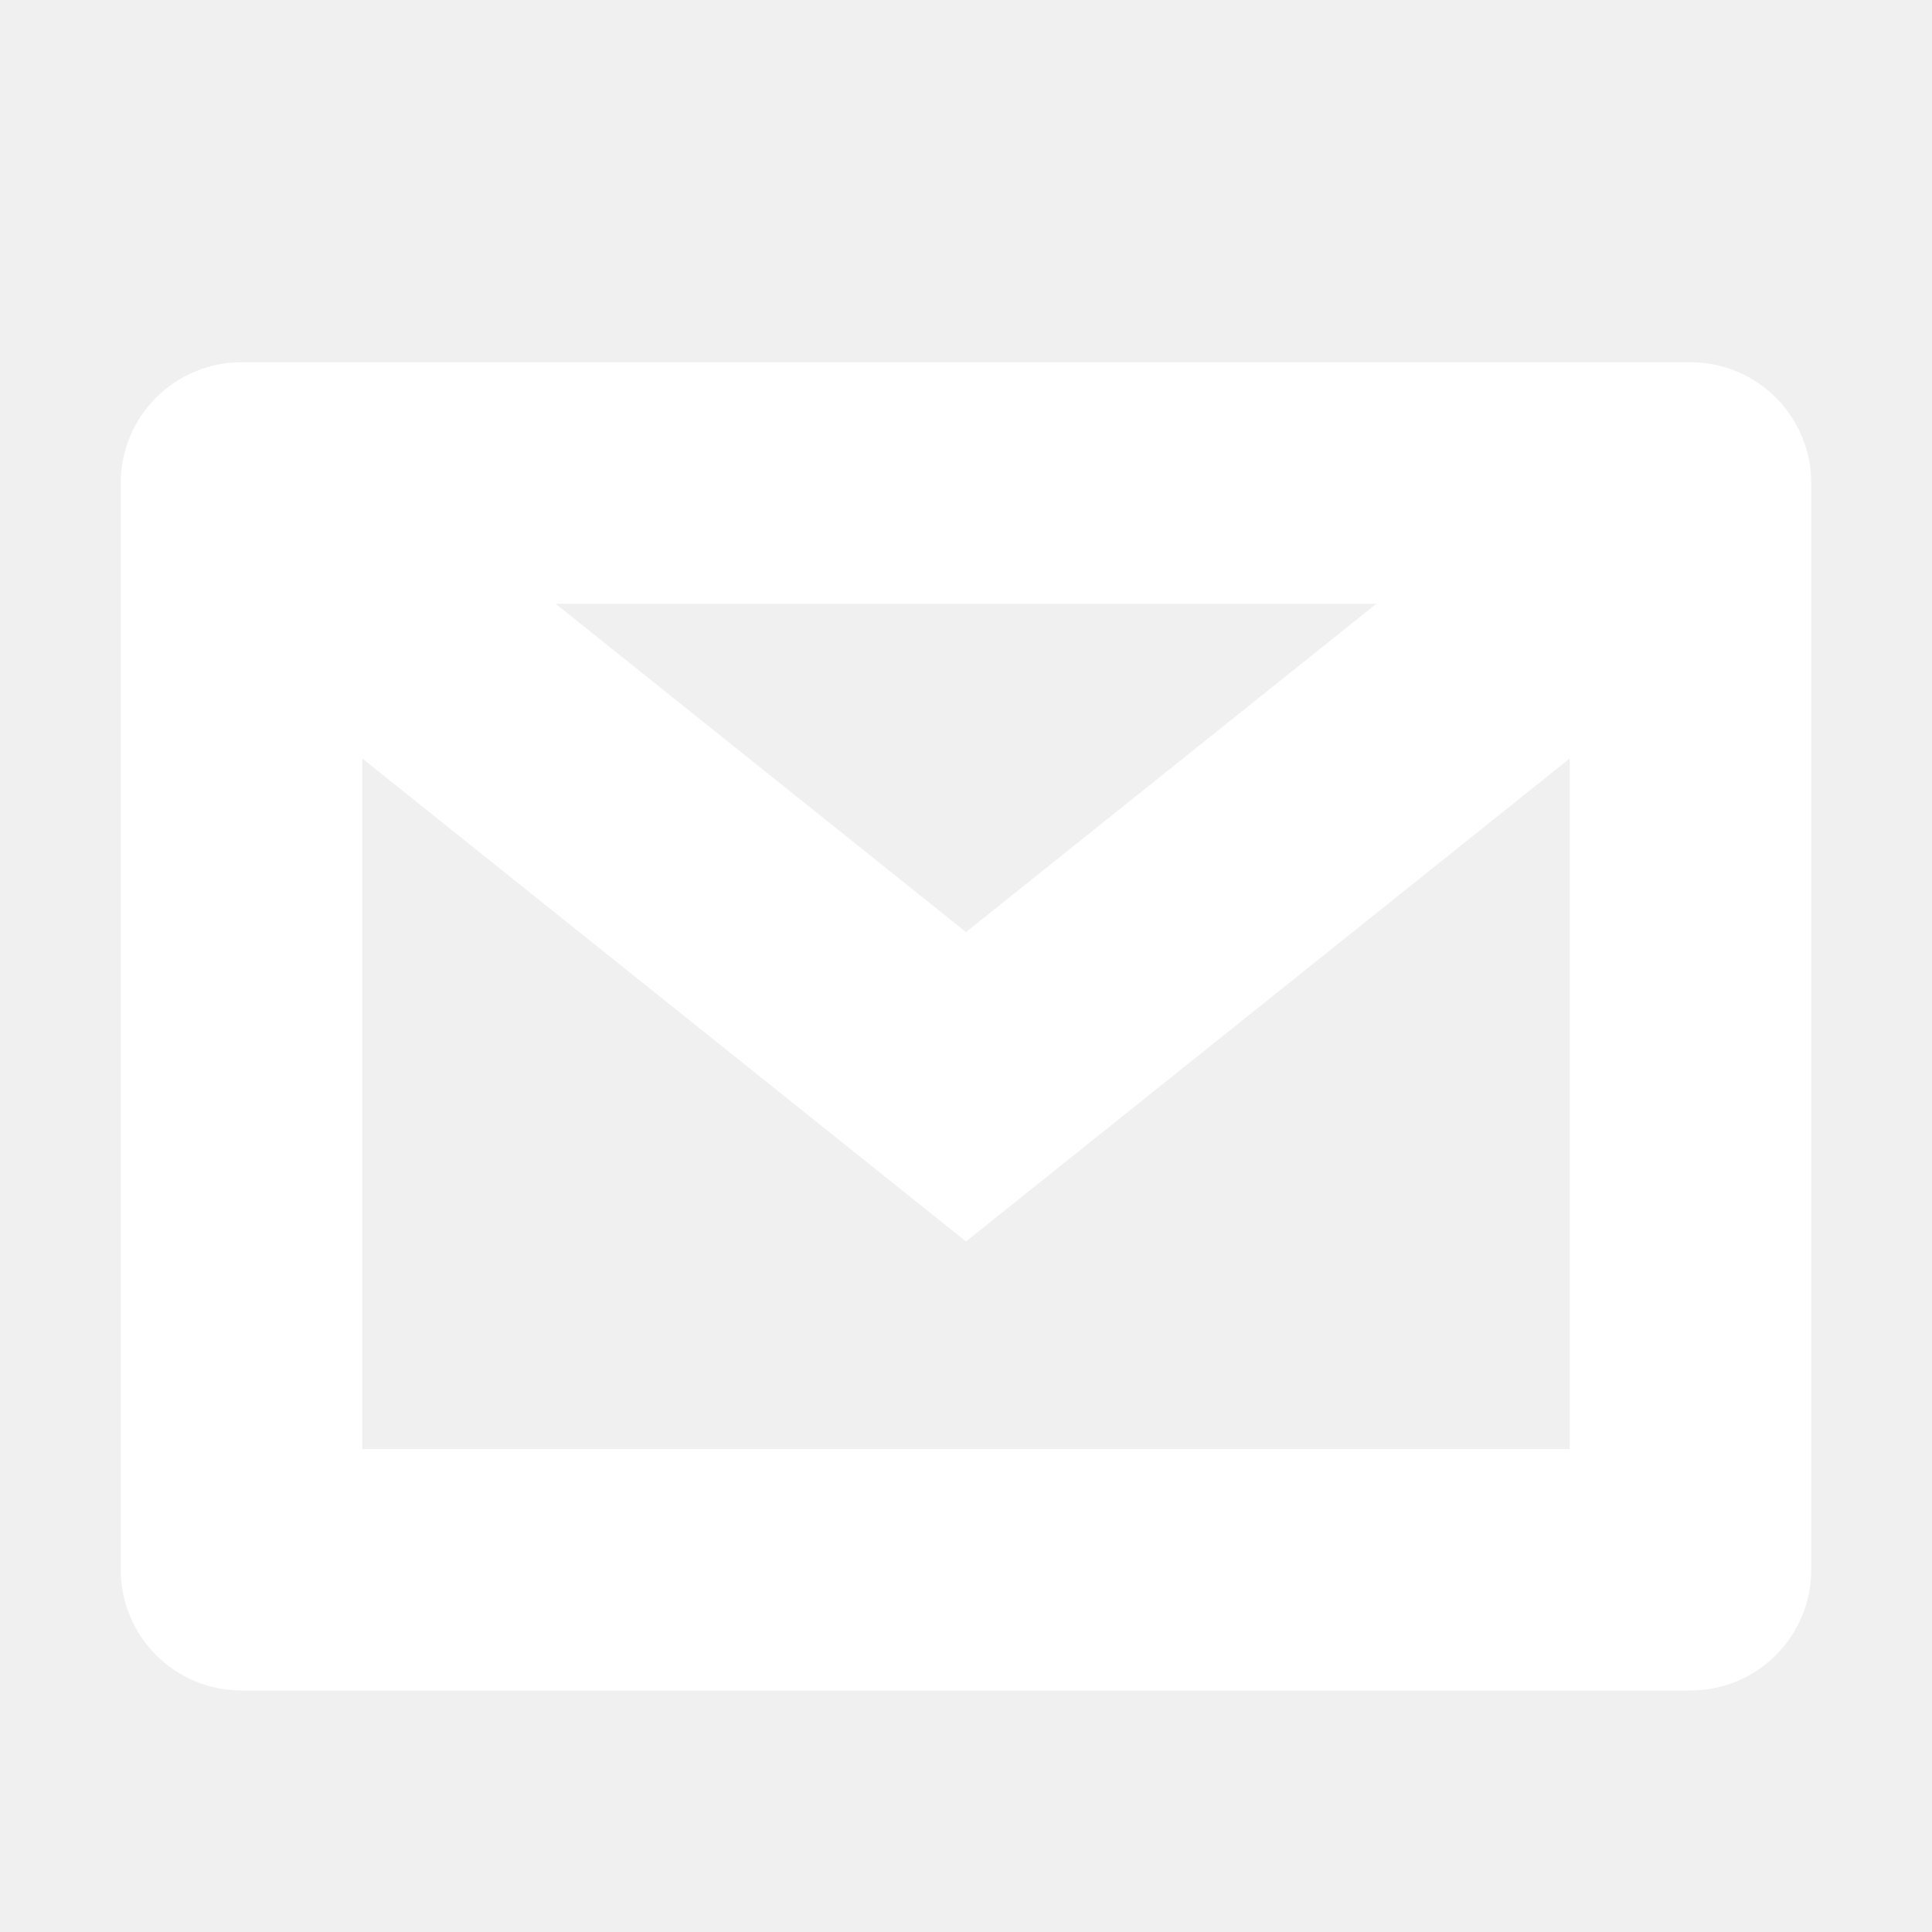
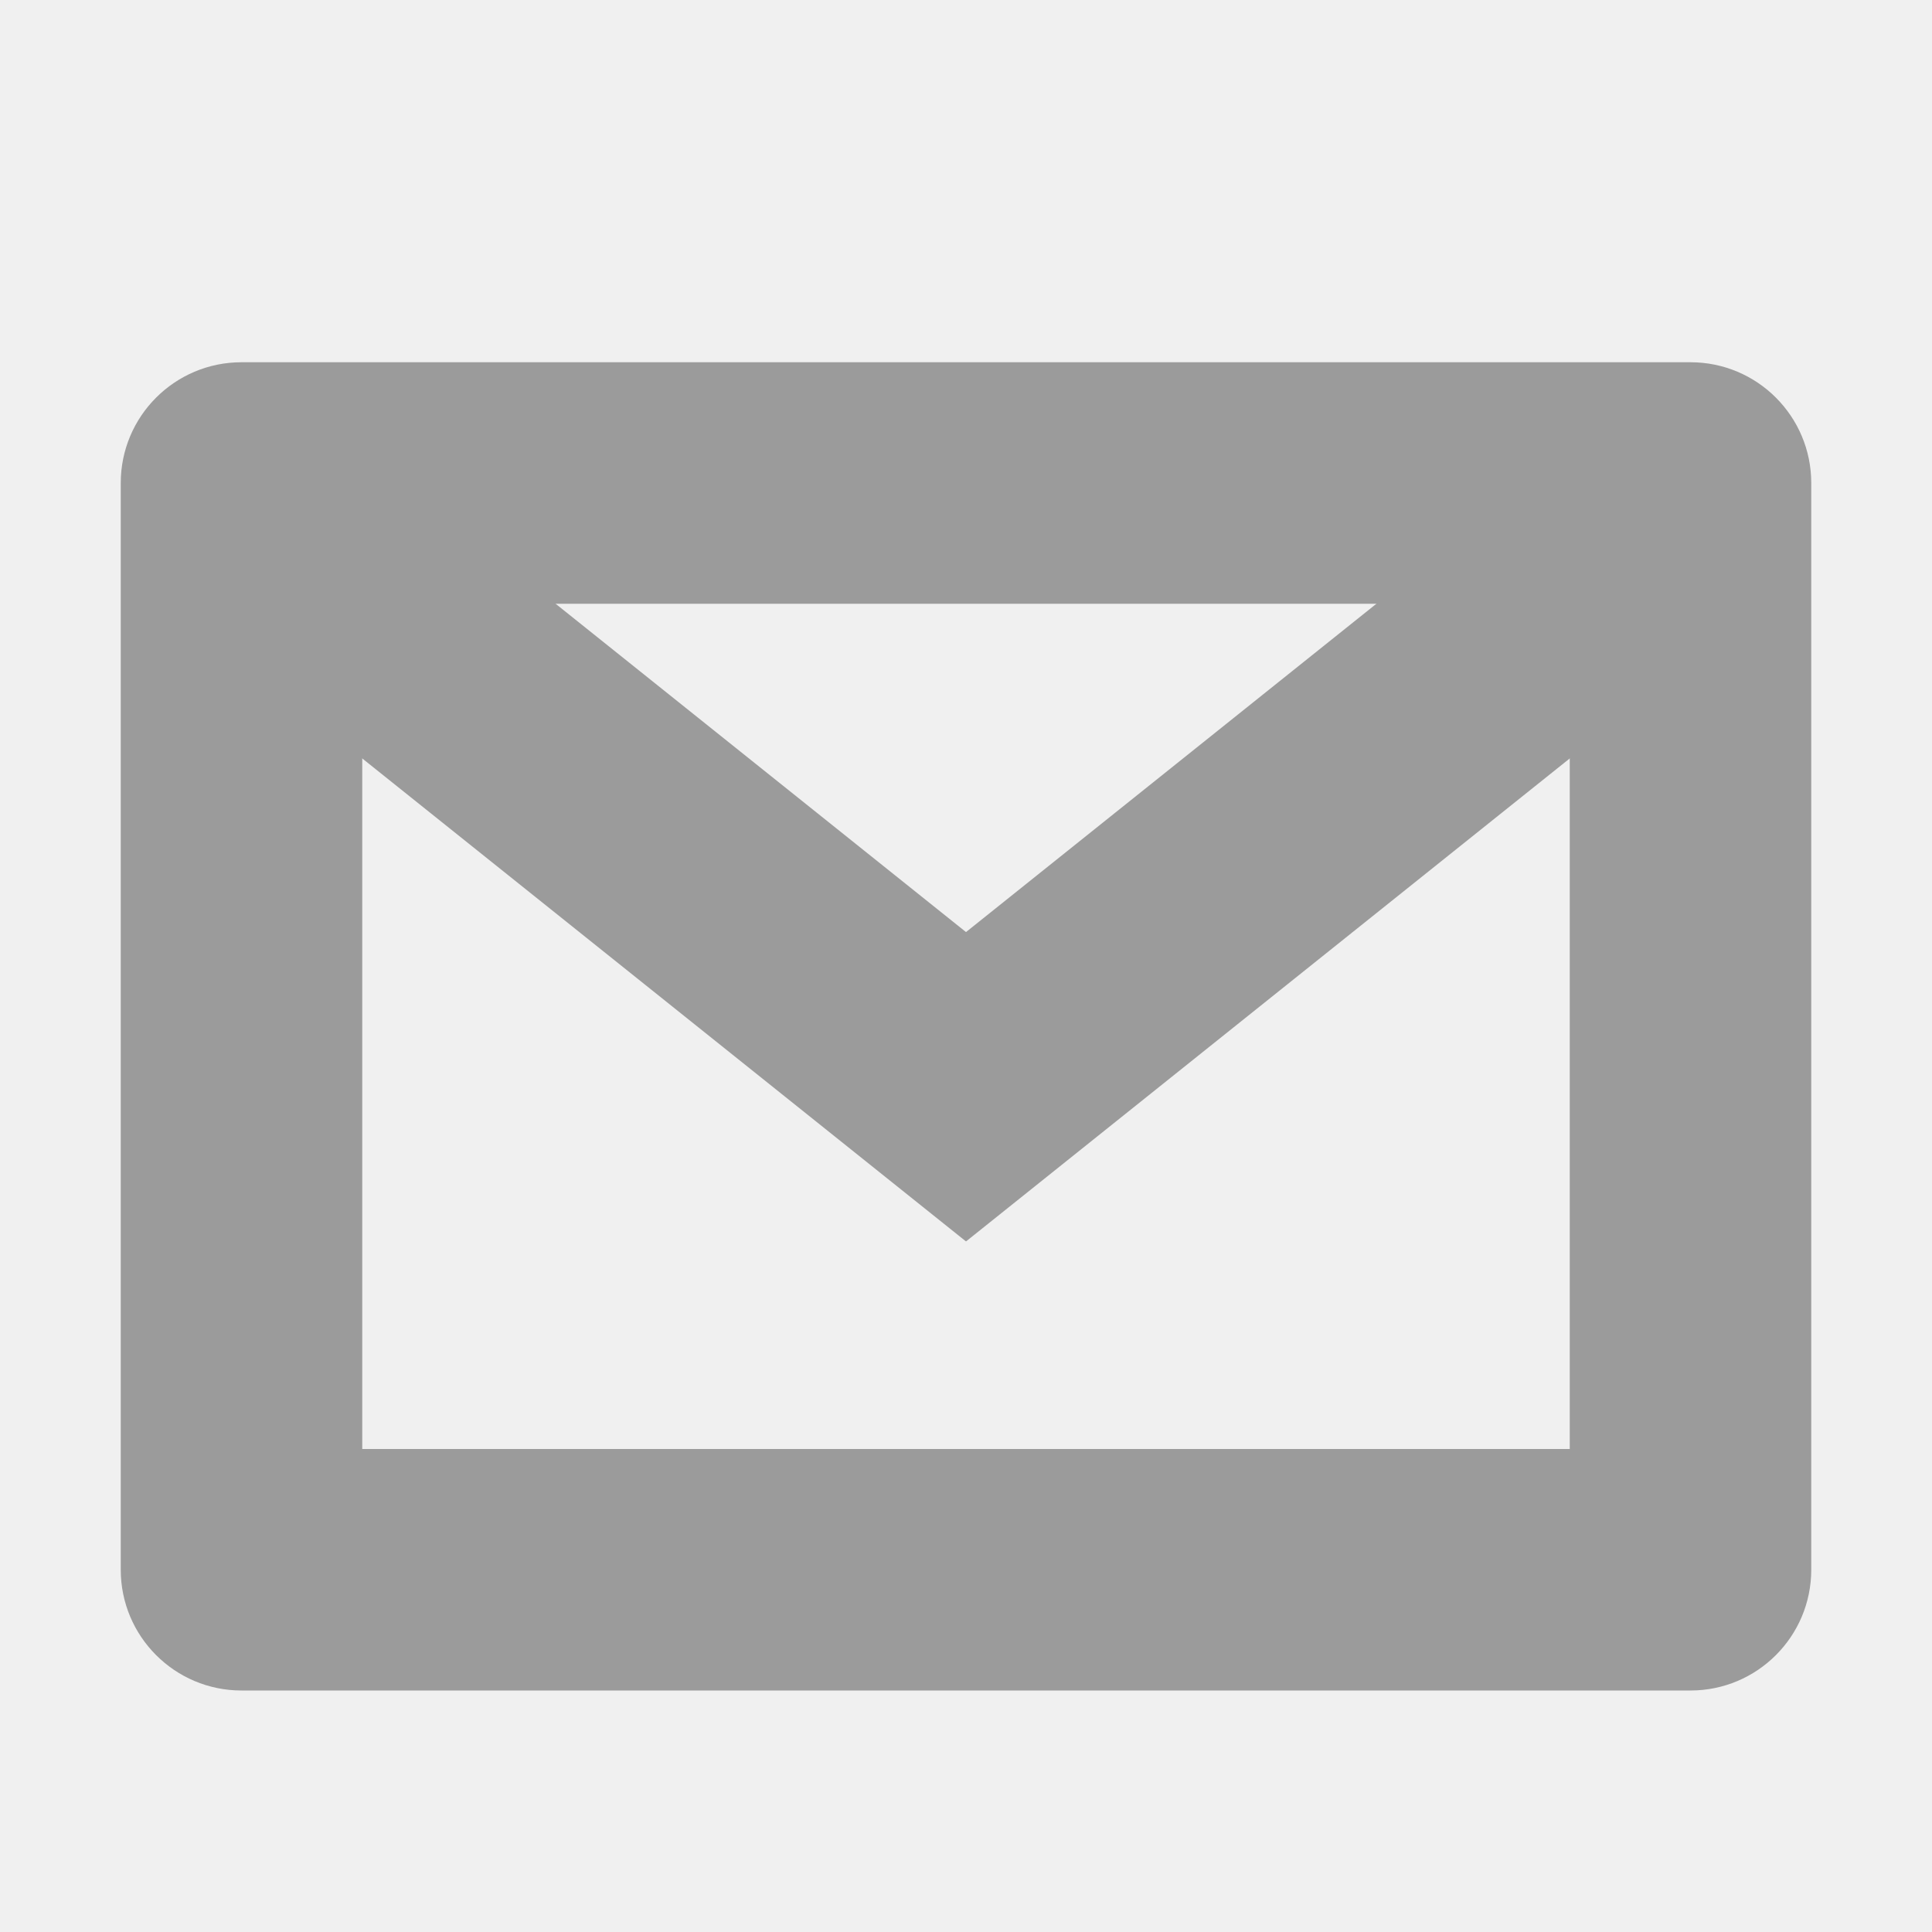
<svg xmlns="http://www.w3.org/2000/svg" width="16" height="16">
-   <g color="#000" font-weight="400" font-family="sans-serif" white-space="normal" fill="#ffffff">
+   <g color="#000" font-weight="400" font-family="sans-serif" white-space="normal" fill="#9b9b9b">
    <path d="M2.979 3.99a1 1 0 0 0-.604 1.791L8 10.281l5.625-4.5a1 1 0 1 0-1.25-1.562L8 7.719l-4.375-3.5a1 1 0 0 0-.646-.229z" style="line-height:normal;font-variant-ligatures:normal;font-variant-position:normal;font-variant-caps:normal;font-variant-numeric:normal;font-variant-alternates:normal;font-feature-settings:normal;text-indent:0;text-align:start;text-decoration-line:none;text-decoration-style:solid;text-decoration-color:#000;text-transform:none;text-orientation:mixed;shape-padding:0;isolation:auto;mix-blend-mode:normal" overflow="visible" />
    <path d="M2 3a1 1 0 0 0-1 1v9a1 1 0 0 0 1 1h12a1 1 0 0 0 1-1V4a1 1 0 0 0-1-1zm1 2h10v7H3z" style="line-height:normal;font-variant-ligatures:normal;font-variant-position:normal;font-variant-caps:normal;font-variant-numeric:normal;font-variant-alternates:normal;font-feature-settings:normal;text-indent:0;text-align:start;text-decoration-line:none;text-decoration-style:solid;text-decoration-color:#000;text-transform:none;text-orientation:mixed;shape-padding:0;isolation:auto;mix-blend-mode:normal;marker:none" overflow="visible" />
  </g>
</svg>
